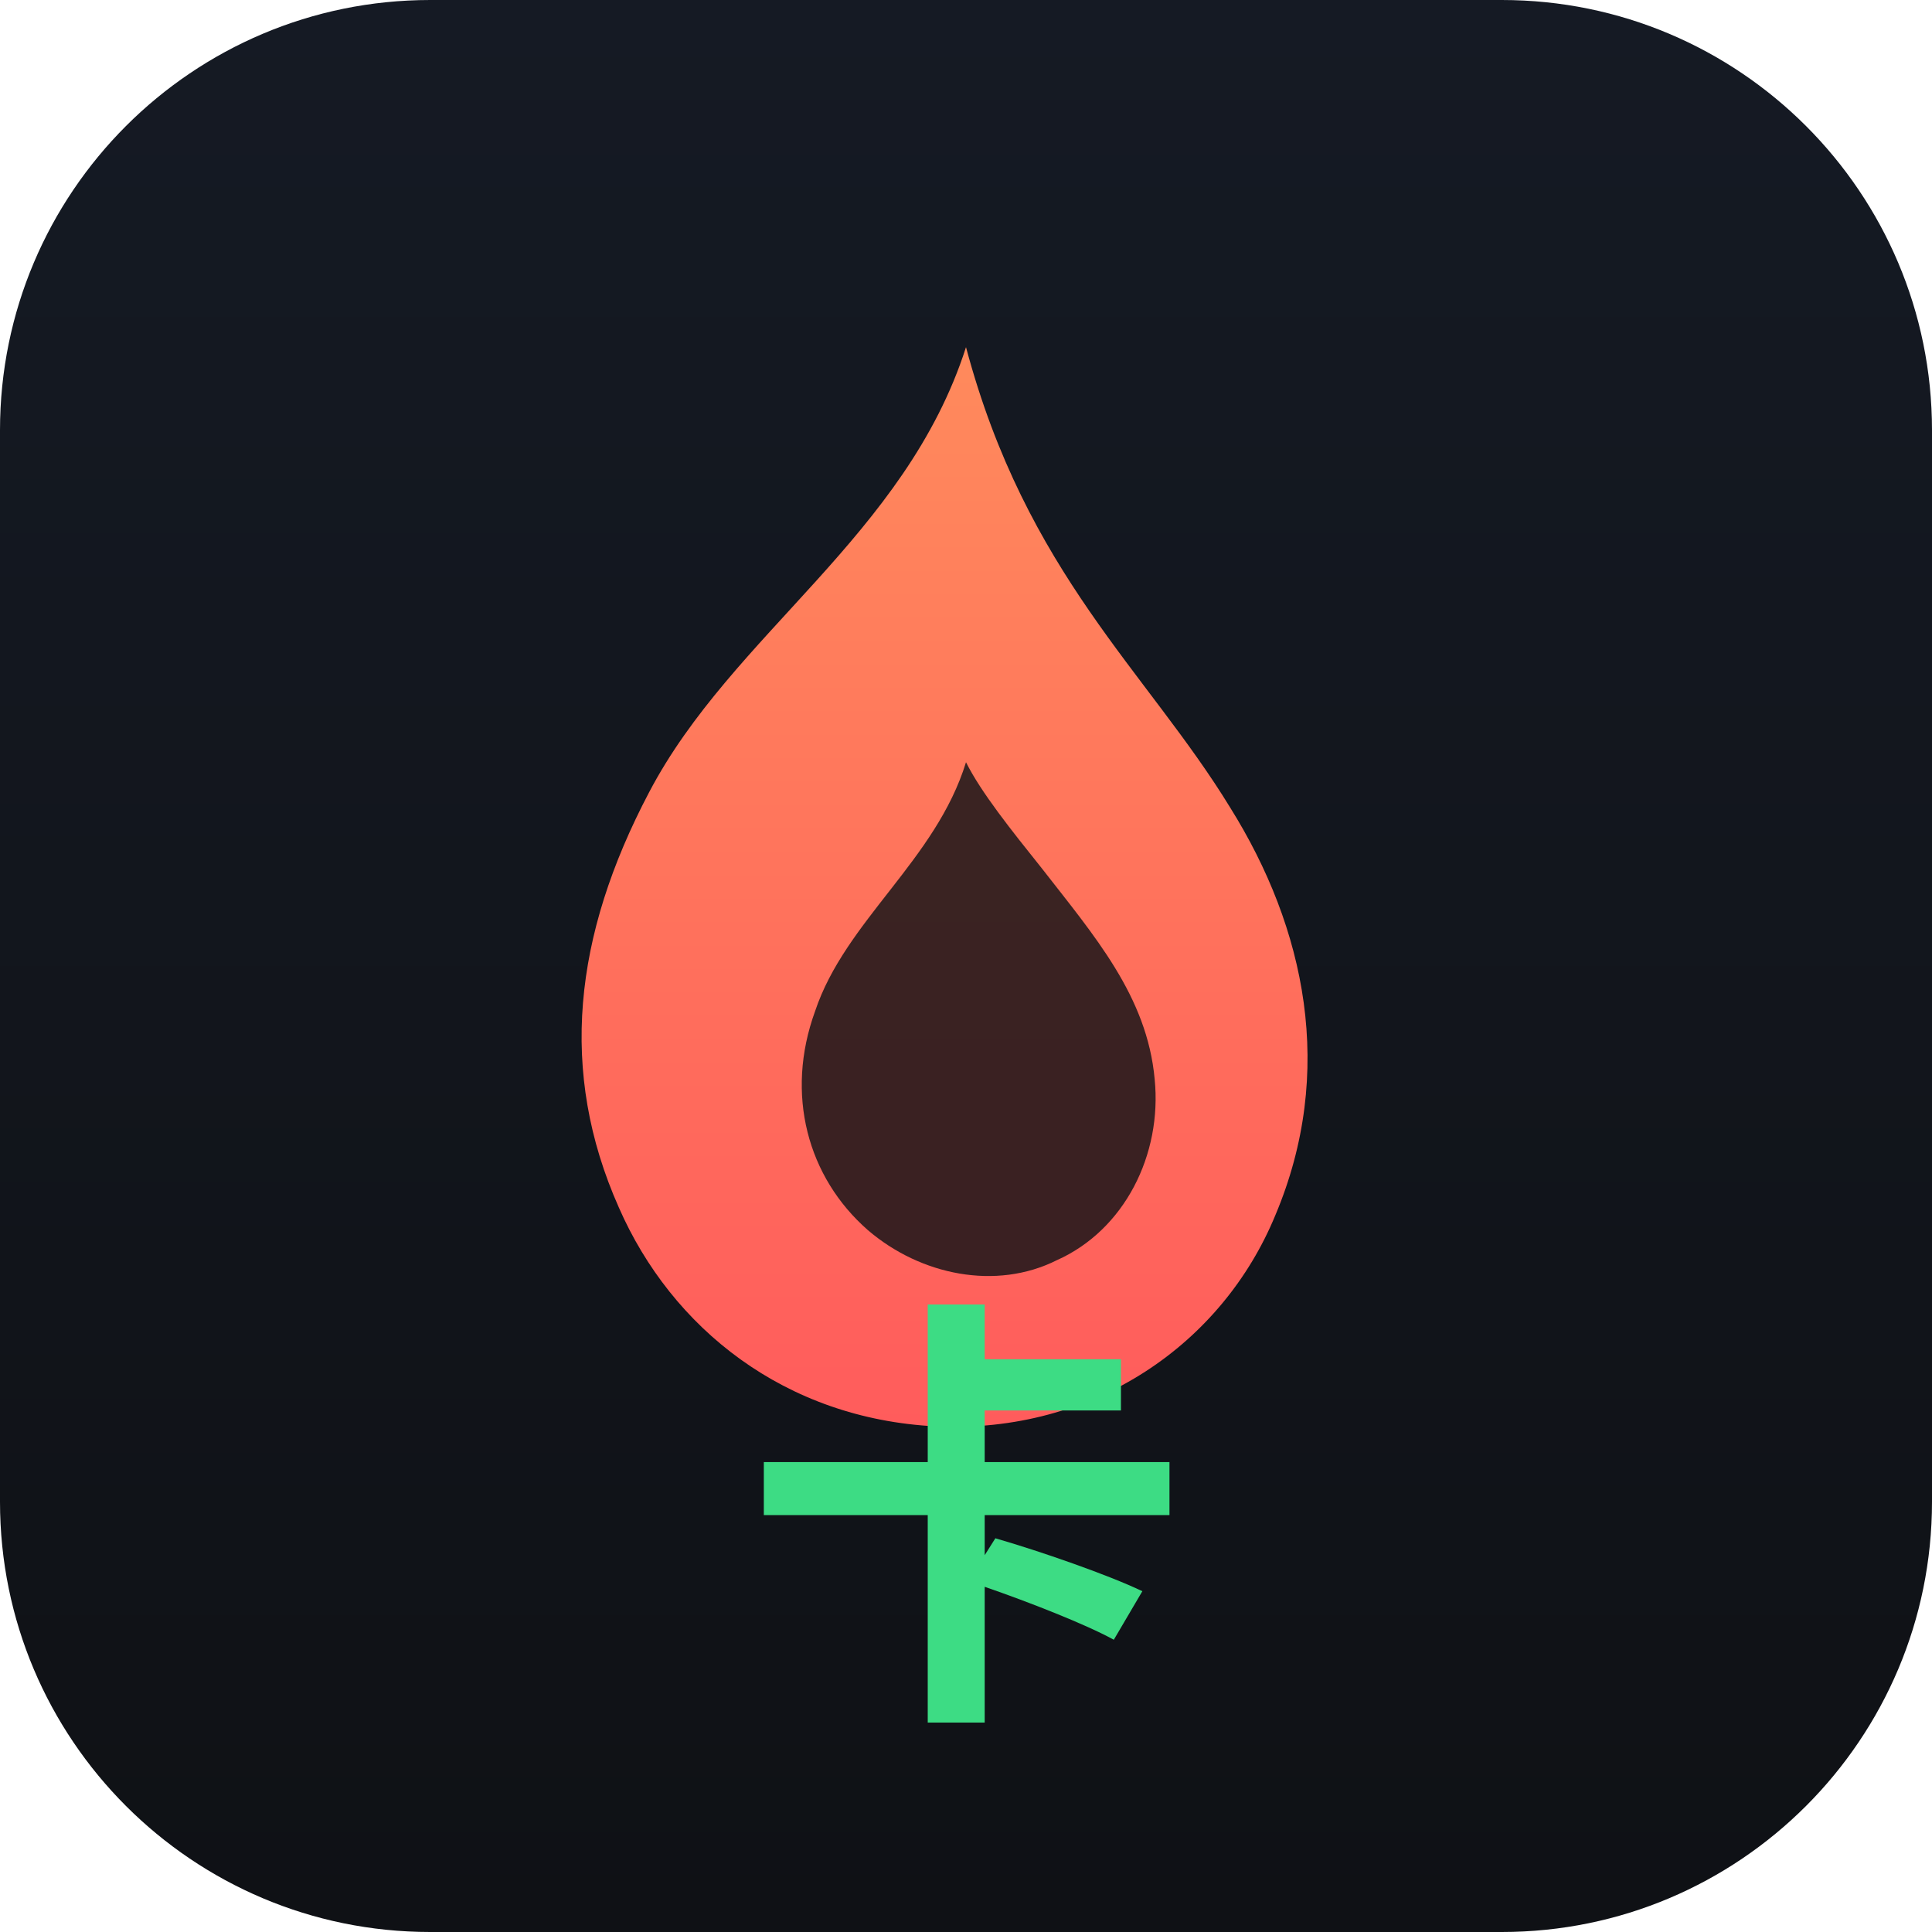
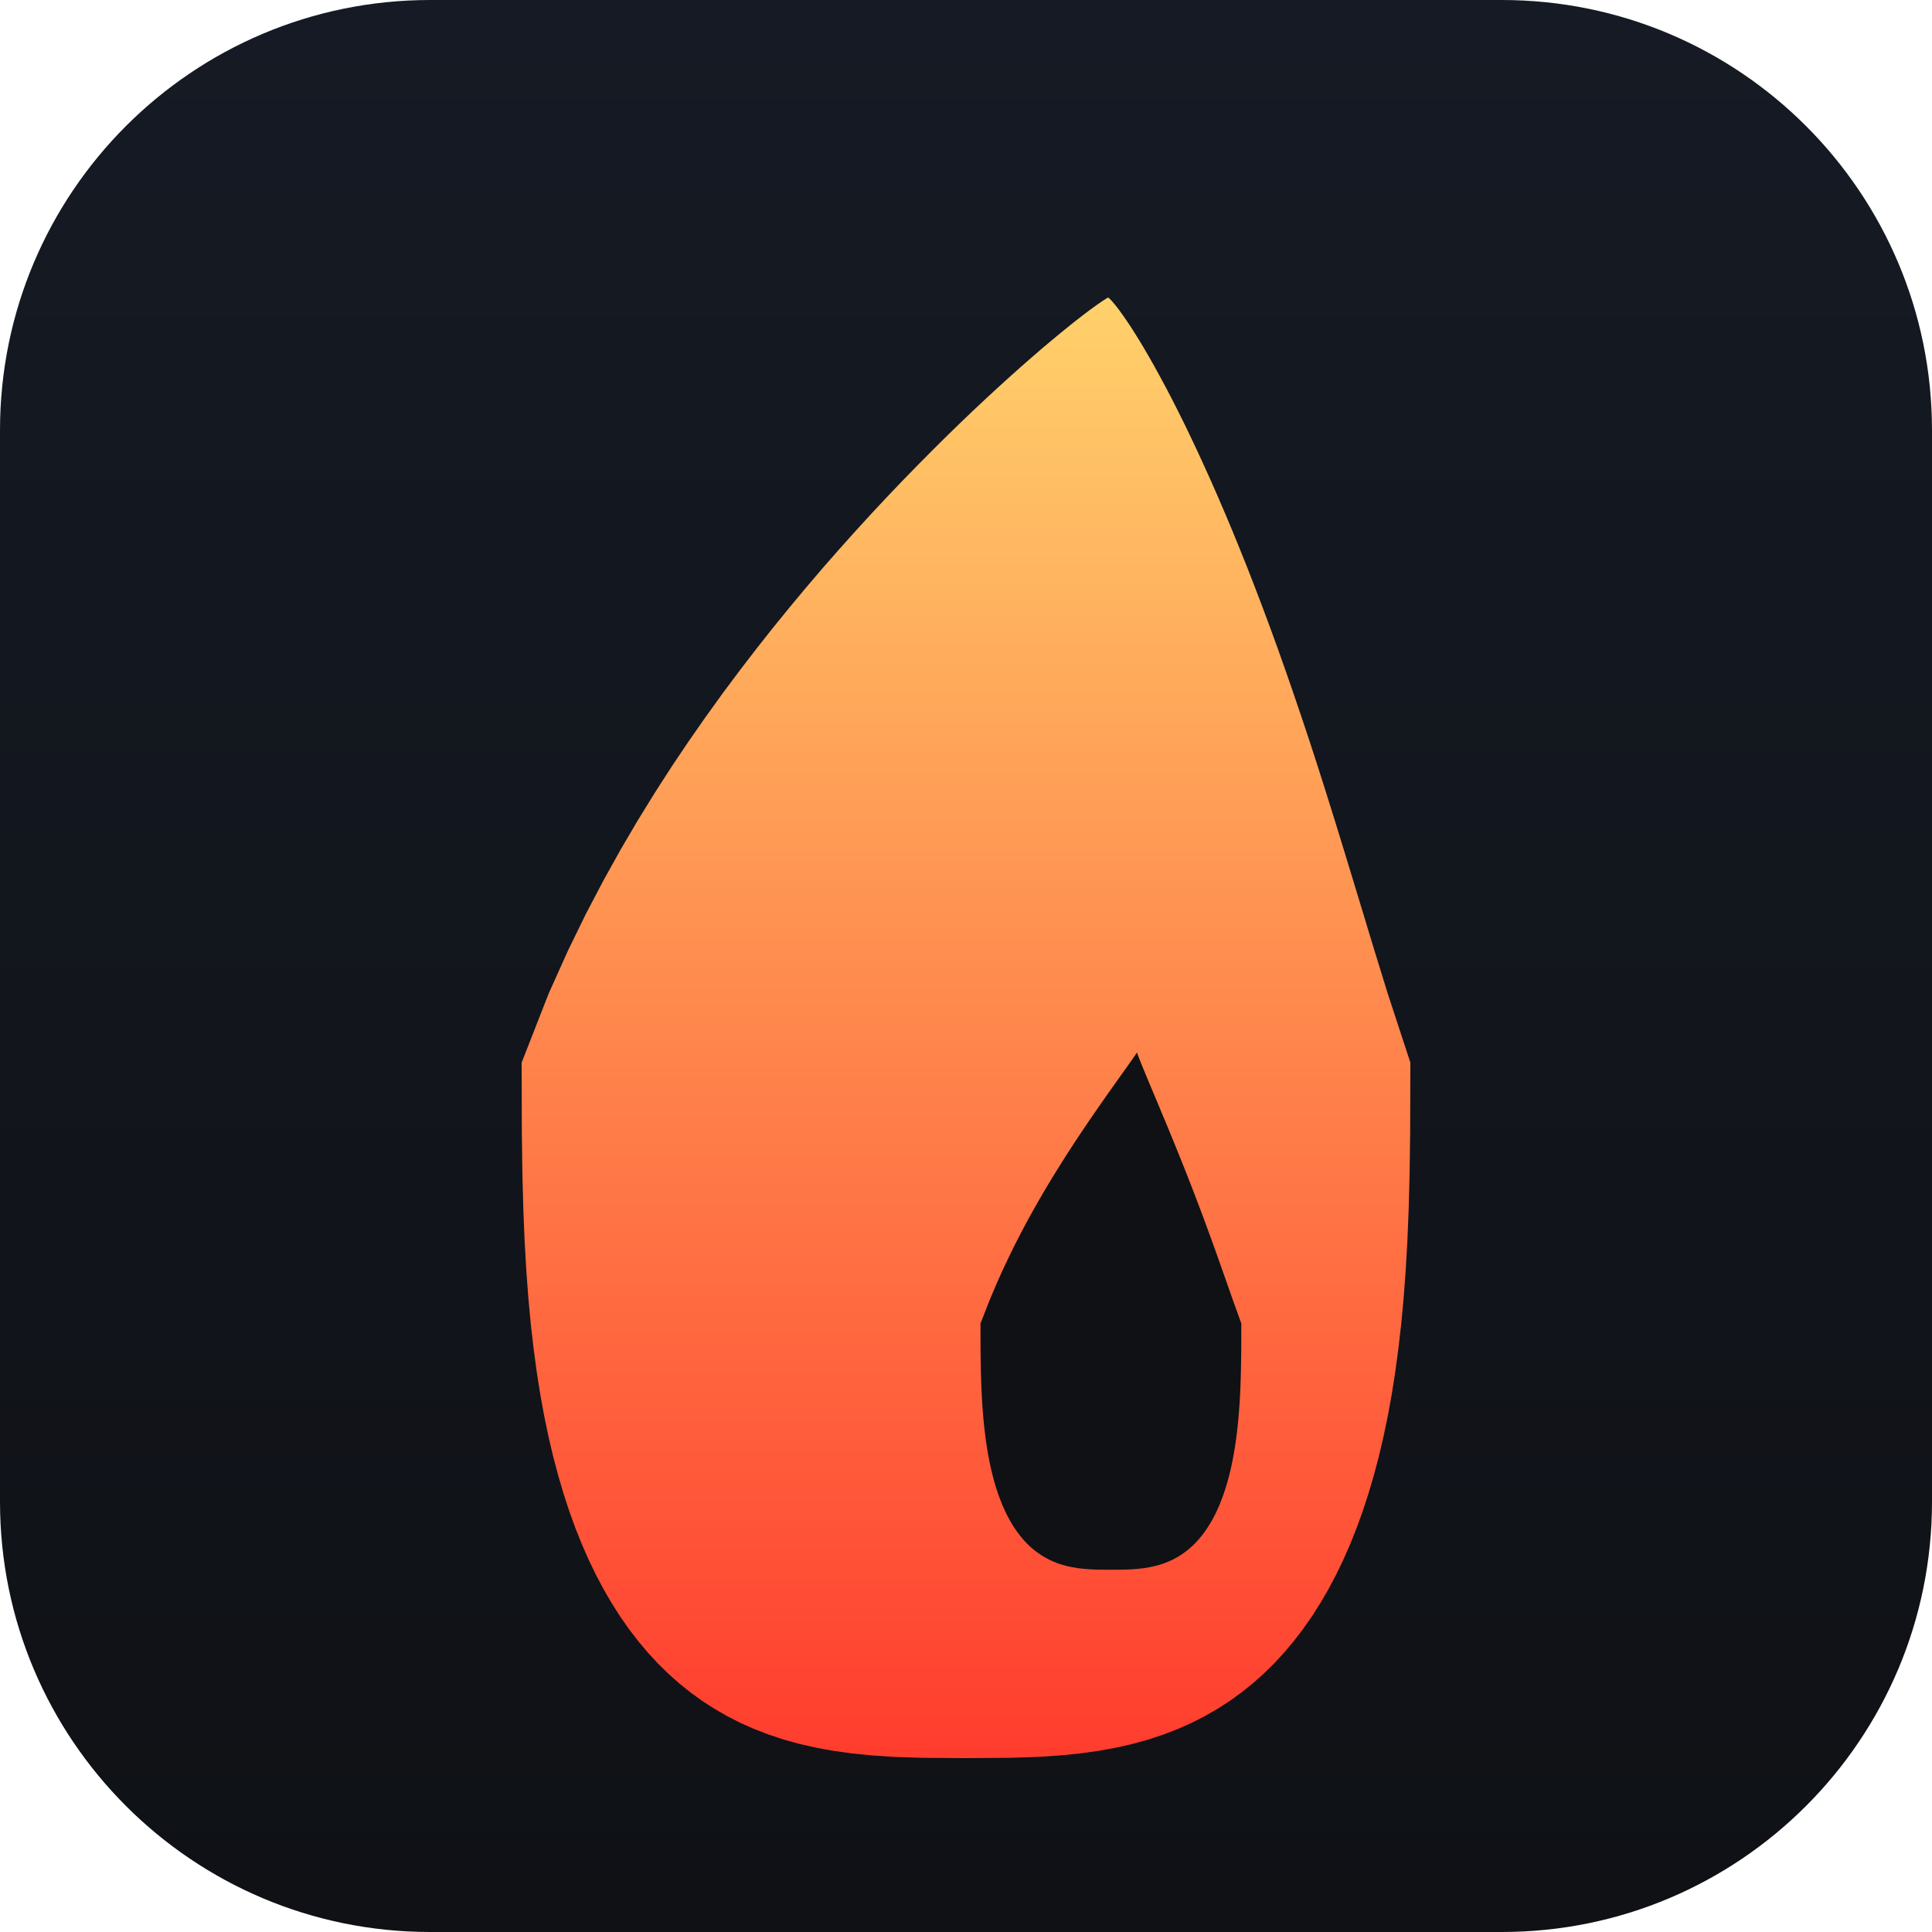
<svg xmlns="http://www.w3.org/2000/svg" viewBox="0 0 512 512" width="512" height="512">
  <defs>
-     <linearGradient id="g" x1="0" y1="0" x2="0" y2="1">
+     <linearGradient id="bg" x1="0" y1="0" x2="0" y2="1">
      <stop offset="0" stop-color="#151a24" />
      <stop offset="1" stop-color="#0f1115" />
    </linearGradient>
-     <linearGradient id="flame" x1="0" y1="0" x2="0" y2="1">
-       <stop offset="0" stop-color="#ff8a5c" />
-       <stop offset="1" stop-color="#ff5c5c" />
+     <linearGradient id="fl" x1="0" y1="0" x2="0" y2="1">
+       <stop offset="0" stop-color="#ffd06b" />
+       <stop offset="1" stop-color="#ff3d2e" />
    </linearGradient>
  </defs>
-   <rect width="512" height="512" rx="114" fill="url(#g)" />
-   <g transform="translate(0,26)">
-     <path d="M256 66c-16 50-62 76-84 118-20 38-24 74-8 110 14 32 44 56 84 58 42 2 76-22 90-56 16-38 8-76-12-108-22-36-54-62-70-122z" fill="url(#flame)" />
-     <path d="M256 176c-8 26-32 42-40 66-8 22-2 44 14 58 14 12 34 16 50 8 18-8 28-28 26-48-2-22-16-38-30-56-8-10-16-20-20-28z" fill="#0f1115" opacity="0.82" />
-   </g>
-   <text x="256" y="446" font-family="PingFang SC,Microsoft YaHei,sans-serif" font-size="118" font-weight="700" fill="#3ddc84" text-anchor="middle">卡</text>
+   <rect width="512" height="512" rx="114" fill="url(#bg)" />
+   <path d="M373.76 281.60L373.71 299.82L373.56 310.98L373.31 320.43L372.97 328.91L372.52 336.71L371.98 343.99L371.34 350.87L370.59 357.39L369.75 363.60L368.82 369.55L367.78 375.25L366.64 380.71L365.41 385.97L364.07 391.02L362.64 395.88L361.11 400.55L359.48 405.05L357.75 409.37L355.92 413.51L353.99 417.50L351.96 421.31L349.83 424.97L347.60 428.46L345.26 431.80L342.82 434.97L340.28 437.99L337.63 440.86L334.87 443.56L332.00 446.12L329.01 448.51L325.91 450.76L322.68 452.84L319.32 454.78L315.83 456.56L312.19 458.18L308.39 459.65L304.42 460.97L300.25 462.13L295.86 463.13L291.21 463.98L286.22 464.68L280.81 465.22L274.77 465.61L267.64 465.84L256.00 465.92L244.36 465.84L237.23 465.61L231.19 465.22L225.78 464.68L220.79 463.98L216.14 463.13L211.75 462.13L207.58 460.97L203.61 459.65L199.81 458.18L196.17 456.56L192.68 454.78L189.32 452.84L186.09 450.76L182.99 448.51L180.00 446.12L177.13 443.56L174.37 440.86L171.72 437.99L169.18 434.97L166.74 431.80L164.40 428.46L162.17 424.97L160.04 421.31L158.01 417.50L156.08 413.51L154.25 409.37L152.52 405.05L150.89 400.55L149.36 395.88L147.93 391.02L146.59 385.97L145.36 380.71L144.22 375.25L143.18 369.55L142.25 363.60L141.41 357.39L140.66 350.87L140.02 343.99L139.48 336.71L139.03 328.91L138.69 320.43L138.44 310.98L138.29 299.82L138.24 281.60L145.42 263.26L150.53 251.90L155.28 242.17L159.90 233.37L164.44 225.20L168.96 217.51L173.47 210.19L177.97 203.20L182.48 196.49L186.98 190.03L191.47 183.80L195.96 177.78L200.43 171.96L204.88 166.33L209.31 160.88L213.70 155.61L218.05 150.52L222.36 145.60L226.61 140.86L230.79 136.28L234.91 131.87L238.95 127.63L242.91 123.56L246.77 119.66L250.53 115.93L254.18 112.37L257.72 108.98L261.14 105.77L264.43 102.73L267.58 99.87L270.59 97.18L273.45 94.68L276.15 92.35L278.69 90.21L281.06 88.25L283.25 86.47L285.25 84.87L287.07 83.47L288.69 82.24L290.10 81.21L291.30 80.36L292.27 79.70L293.01 79.23L293.49 78.94L293.68 78.85L293.82 78.94L294.13 79.23L294.58 79.70L295.16 80.36L295.85 81.21L296.64 82.24L297.53 83.47L298.50 84.87L299.57 86.47L300.71 88.25L301.93 90.21L303.21 92.35L304.57 94.68L305.98 97.18L307.46 99.87L308.99 102.73L310.58 105.77L312.21 108.98L313.89 112.37L315.61 115.93L317.37 119.66L319.16 123.56L321.00 127.63L322.86 131.87L324.75 136.28L326.67 140.86L328.61 145.60L330.58 150.52L332.56 155.61L334.57 160.88L336.60 166.33L338.65 171.96L340.71 177.78L342.80 183.80L344.92 190.03L347.07 196.49L349.25 203.20L351.47 210.19L353.76 217.51L356.13 225.20L358.62 233.37L361.29 242.17L364.24 251.90L367.75 263.26Z" fill="url(#fl)" />
+   <path d="M328.96 350.72L328.95 357.17L328.90 361.13L328.83 364.47L328.73 367.47L328.60 370.24L328.44 372.82L328.25 375.25L328.03 377.56L327.78 379.76L327.51 381.87L327.20 383.89L326.87 385.82L326.51 387.68L326.12 389.47L325.70 391.19L325.25 392.85L324.77 394.44L324.26 395.97L323.72 397.44L323.16 398.85L322.56 400.20L321.94 401.50L321.28 402.73L320.60 403.91L319.88 405.04L319.13 406.11L318.36 407.12L317.55 408.08L316.70 408.99L315.83 409.84L314.92 410.63L313.97 411.37L312.98 412.05L311.96 412.68L310.89 413.26L309.78 413.78L308.61 414.25L307.39 414.66L306.10 415.01L304.73 415.31L303.27 415.56L301.68 415.75L299.91 415.89L297.82 415.97L294.40 416.00L290.98 415.97L288.89 415.89L287.12 415.75L285.53 415.56L284.07 415.31L282.70 415.01L281.41 414.66L280.19 414.25L279.02 413.78L277.91 413.26L276.84 412.68L275.82 412.05L274.83 411.37L273.88 410.63L272.97 409.84L272.10 408.99L271.25 408.08L270.44 407.12L269.67 406.11L268.92 405.04L268.20 403.91L267.52 402.73L266.86 401.50L266.24 400.20L265.64 398.85L265.08 397.44L264.54 395.97L264.03 394.44L263.55 392.85L263.10 391.19L262.68 389.47L262.29 387.68L261.93 385.82L261.60 383.89L261.29 381.87L261.02 379.76L260.77 377.56L260.55 375.25L260.36 372.82L260.20 370.24L260.07 367.47L259.97 364.47L259.90 361.13L259.85 357.17L259.84 350.72L262.39 344.23L264.10 340.20L265.64 336.76L267.11 333.64L268.52 330.74L269.90 328.02L271.25 325.43L272.58 322.95L273.90 320.58L275.20 318.29L276.48 316.08L277.74 313.95L278.99 311.89L280.22 309.89L281.43 307.97L282.61 306.10L283.78 304.30L284.91 302.55L286.03 300.87L287.11 299.25L288.17 297.69L289.19 296.19L290.18 294.75L291.14 293.36L292.06 292.04L292.94 290.78L293.79 289.58L294.59 288.45L295.35 287.37L296.07 286.36L296.75 285.41L297.38 284.52L297.97 283.70L298.51 282.94L299.01 282.24L299.45 281.61L299.85 281.05L300.20 280.55L300.50 280.11L300.76 279.75L300.96 279.45L301.12 279.21L301.23 279.05L301.29 278.95L301.31 278.91L301.32 278.95L301.35 279.05L301.41 279.21L301.50 279.45L301.61 279.75L301.75 280.11L301.91 280.55L302.11 281.05L302.34 281.61L302.59 282.24L302.87 282.94L303.19 283.70L303.53 284.52L303.89 285.41L304.29 286.36L304.71 287.37L305.16 288.45L305.64 289.58L306.14 290.78L306.67 292.04L307.23 293.36L307.80 294.75L308.40 296.19L309.03 297.69L309.68 299.25L310.34 300.87L311.03 302.55L311.74 304.30L312.47 306.10L313.22 307.97L313.99 309.89L314.78 311.89L315.58 313.95L316.41 316.08L317.25 318.29L318.12 320.58L319.01 322.95L319.92 325.43L320.87 328.02L321.86 330.74L322.89 333.64L323.99 336.76L325.21 340.20L326.62 344.23Z" fill="#0f1115" />
</svg>
